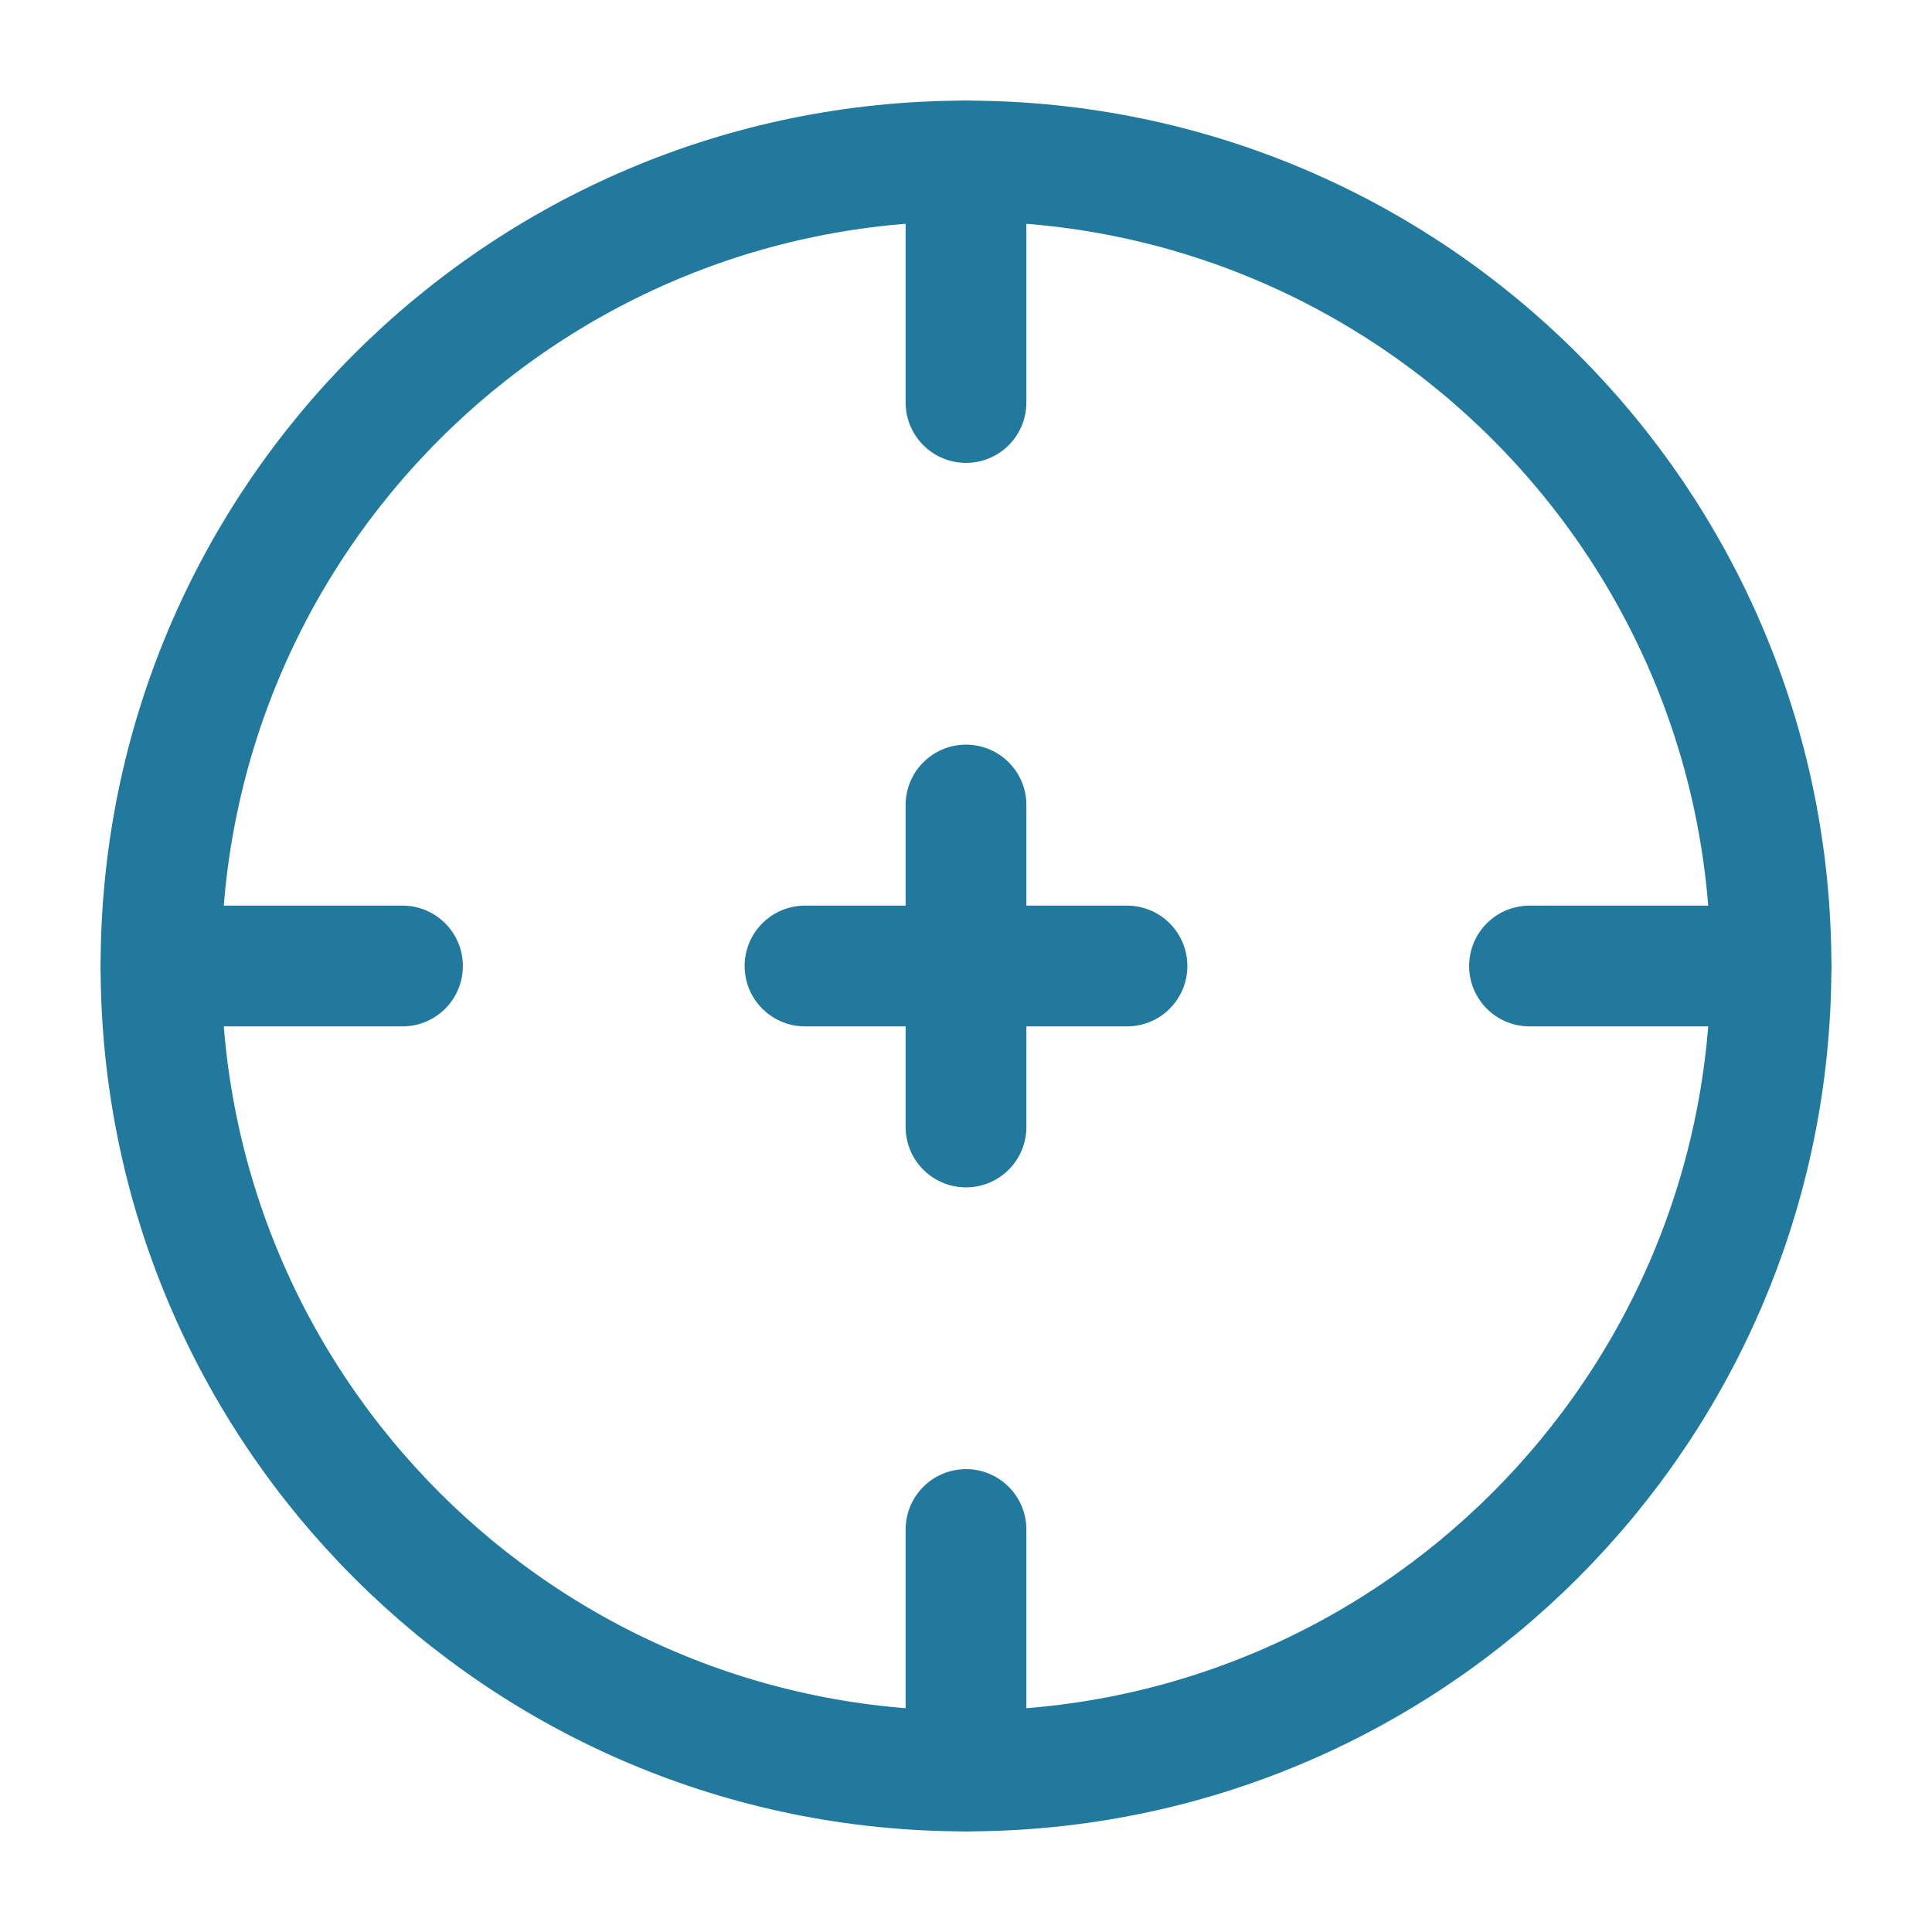
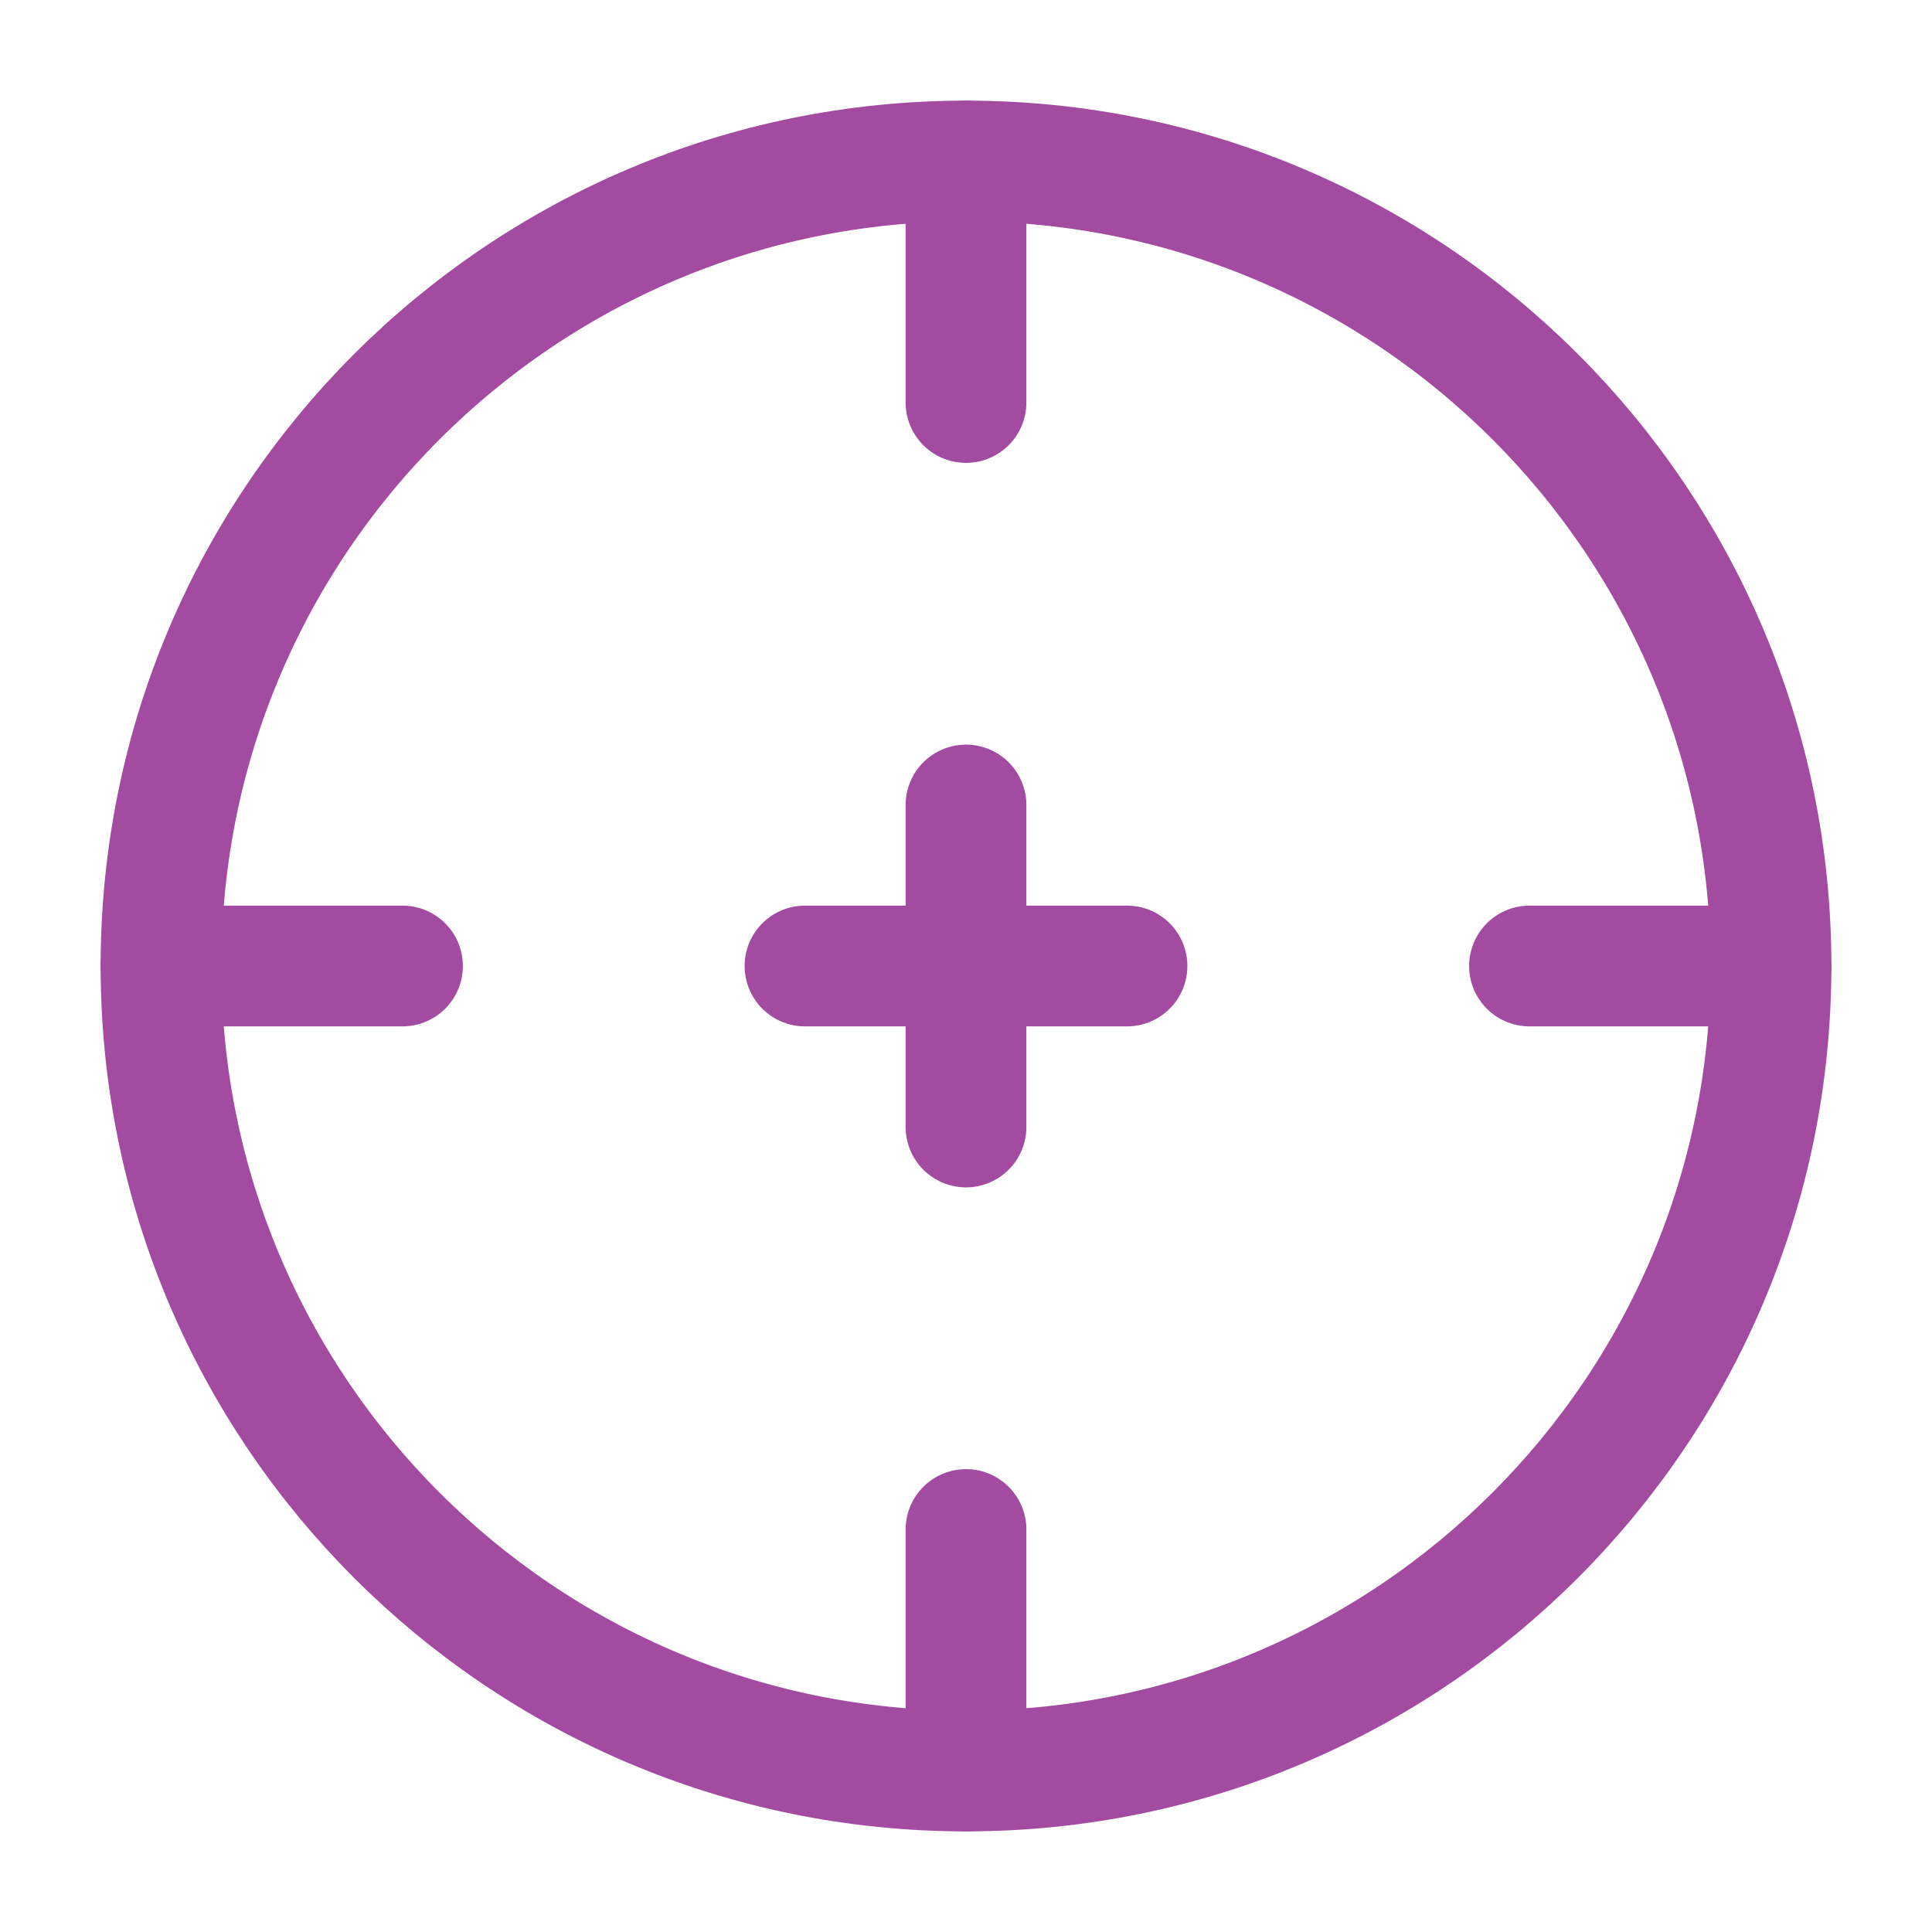
<svg xmlns="http://www.w3.org/2000/svg" width="800px" height="800px" viewBox="0 0 24 24" fill="none">
-   <path d="M22 12C22 17.523 17.523 22 12 22C6.477 22 2 17.523 2 12C2 6.477 6.477 2 12 2C17.523 2 22 6.477 22 12Z" stroke="#21799e" stroke-width="1.5" />
-   <path d="M2 12L5 12" stroke="#21799e" stroke-width="1.5" stroke-linecap="round" />
-   <path d="M19 12L22 12" stroke="#21799e" stroke-width="1.5" stroke-linecap="round" />
-   <path d="M12 22L12 19" stroke="#21799e" stroke-width="1.5" stroke-linecap="round" />
-   <path d="M12 5L12 2" stroke="#21799e" stroke-width="1.5" stroke-linecap="round" />
-   <path d="M10 12H12H14" stroke="#21799e" stroke-width="1.5" stroke-linecap="round" stroke-linejoin="round" />
-   <path d="M12 14L12 12L12 10" stroke="#21799e" stroke-width="1.5" stroke-linecap="round" stroke-linejoin="round" />
+   <path d="M22 12C22 17.523 17.523 22 12 22C6.477 22 2 17.523 2 12C2 6.477 6.477 2 12 2C17.523 2 22 6.477 22 12Z" stroke="#a34ba1" stroke-width="1.5" />
+   <path d="M2 12L5 12" stroke="#a34ba1" stroke-width="1.5" stroke-linecap="round" />
+   <path d="M19 12L22 12" stroke="#a34ba1" stroke-width="1.5" stroke-linecap="round" />
+   <path d="M12 22L12 19" stroke="#a34ba1" stroke-width="1.5" stroke-linecap="round" />
+   <path d="M12 5L12 2" stroke="#a34ba1" stroke-width="1.5" stroke-linecap="round" />
+   <path d="M10 12H12H14" stroke="#a34ba1" stroke-width="1.5" stroke-linecap="round" stroke-linejoin="round" />
+   <path d="M12 14L12 12L12 10" stroke="#a34ba1" stroke-width="1.5" stroke-linecap="round" stroke-linejoin="round" />
</svg>
